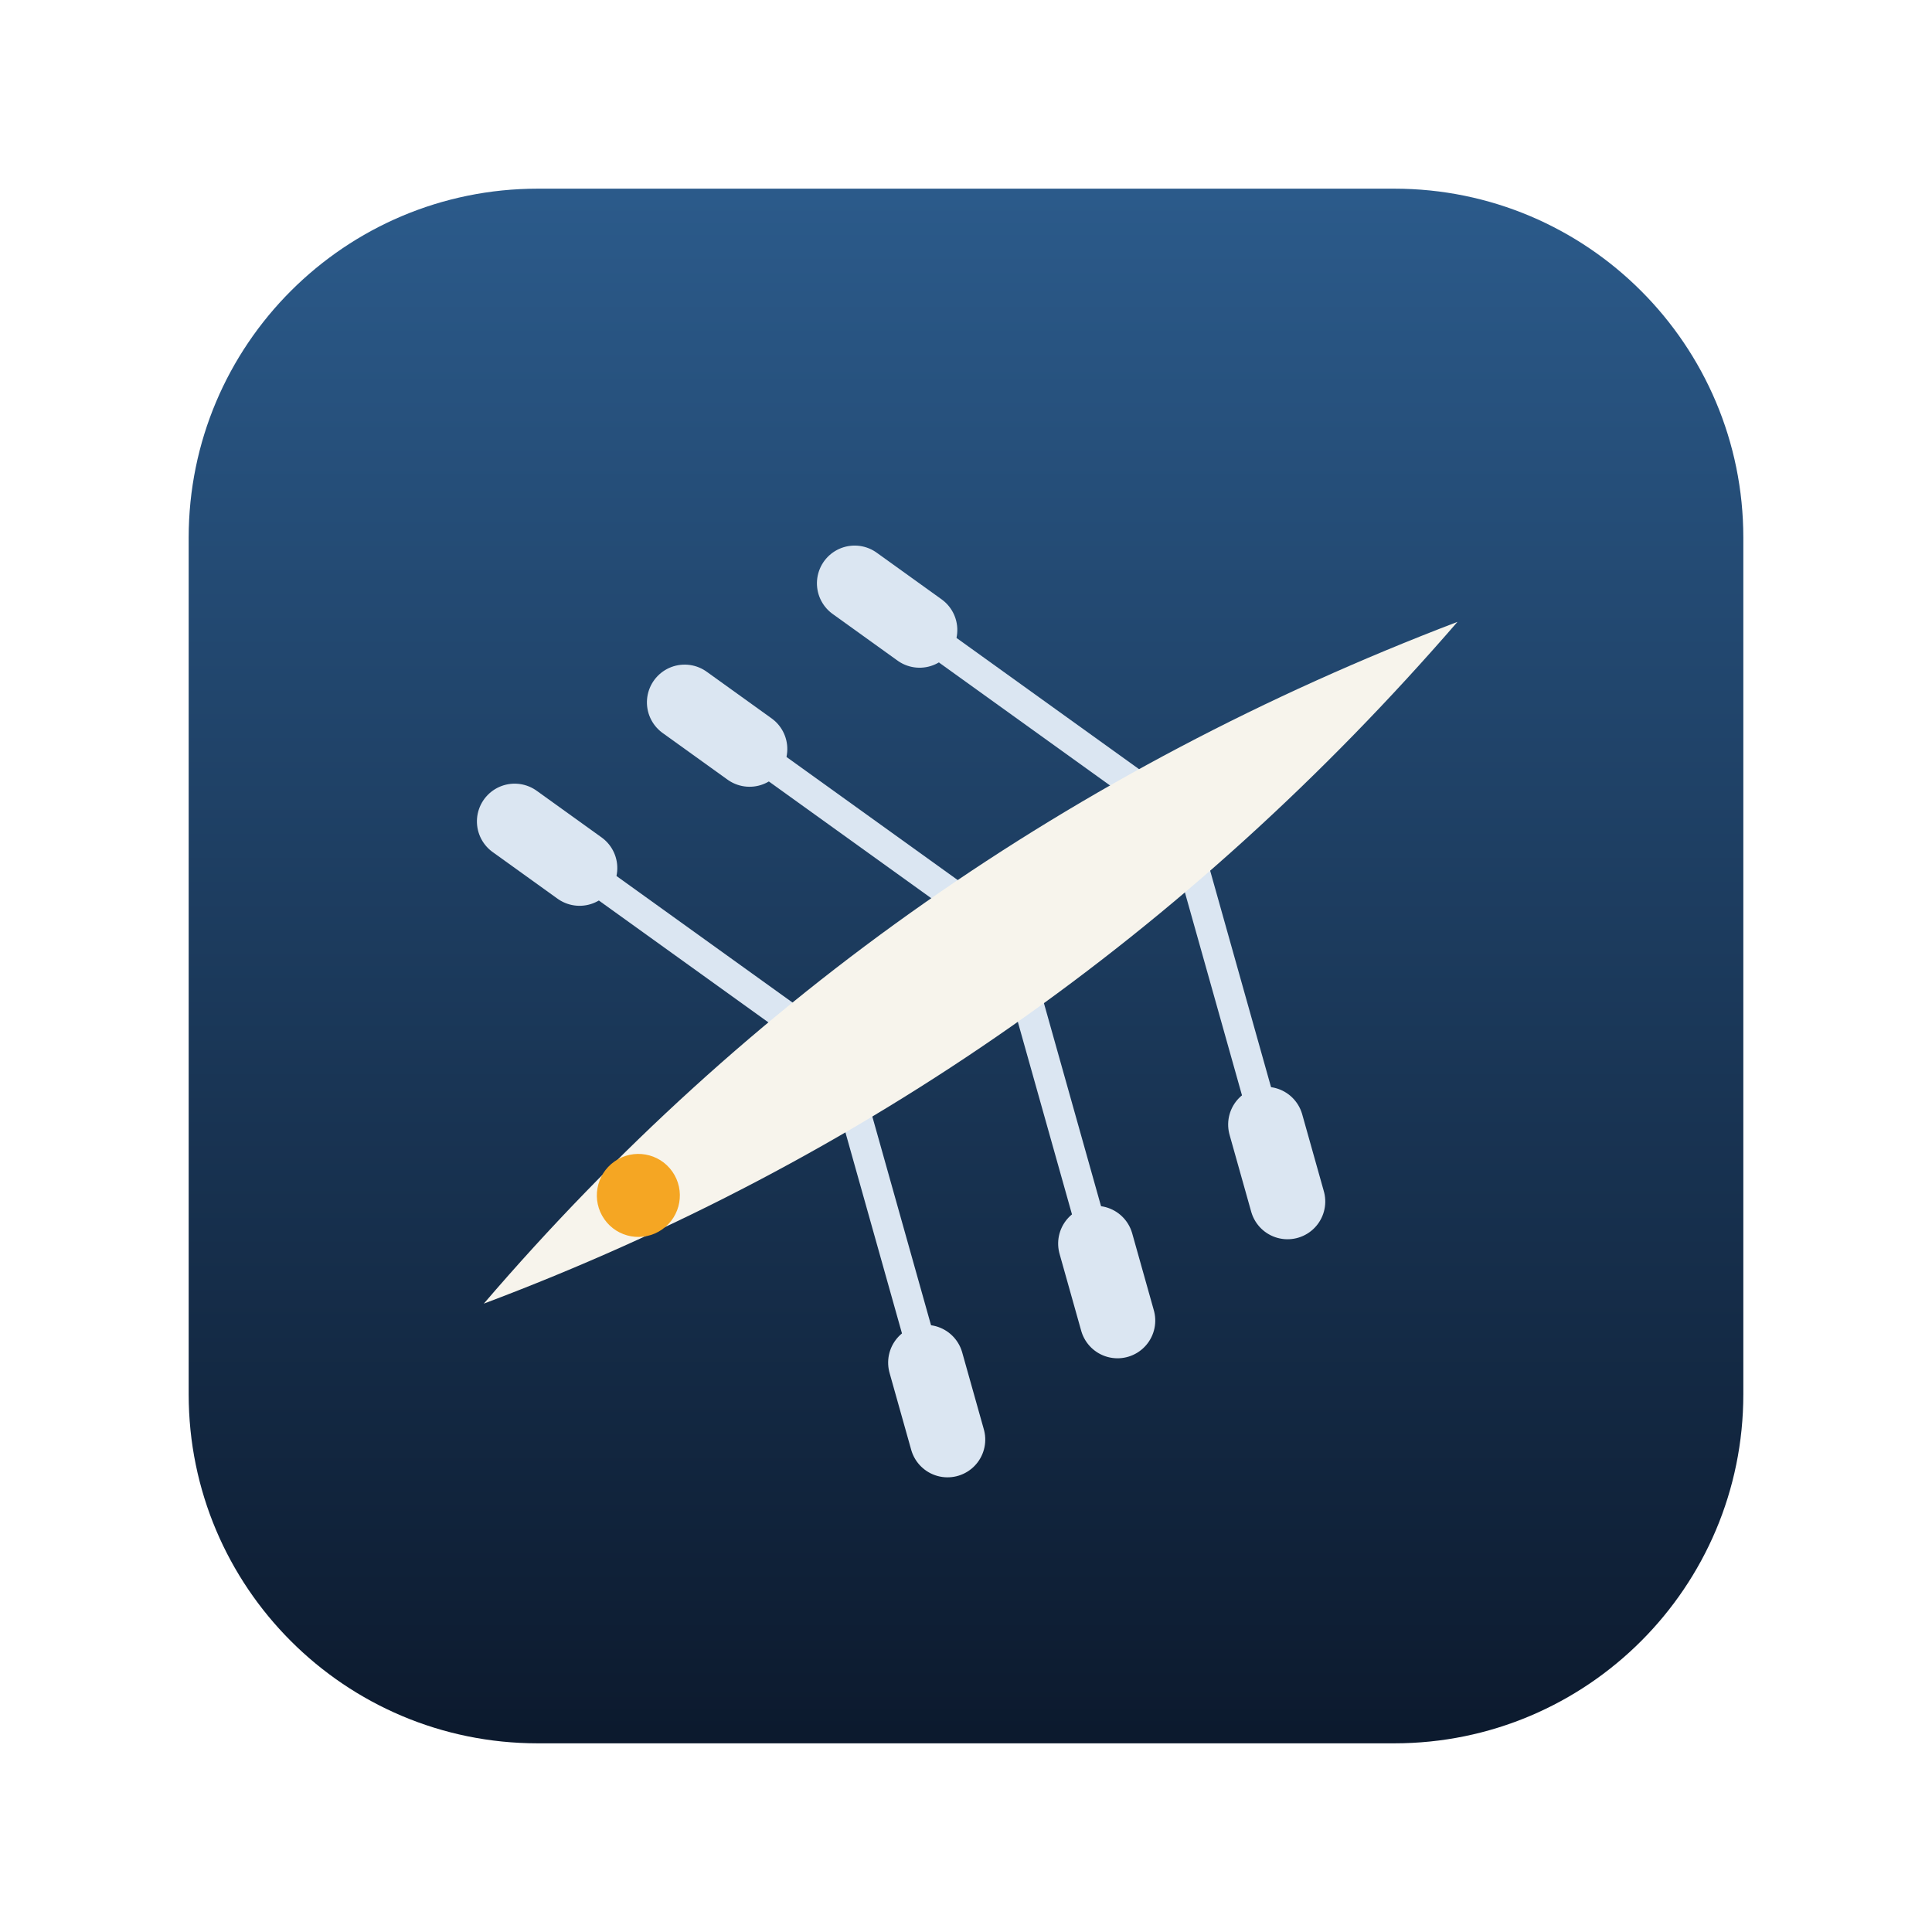
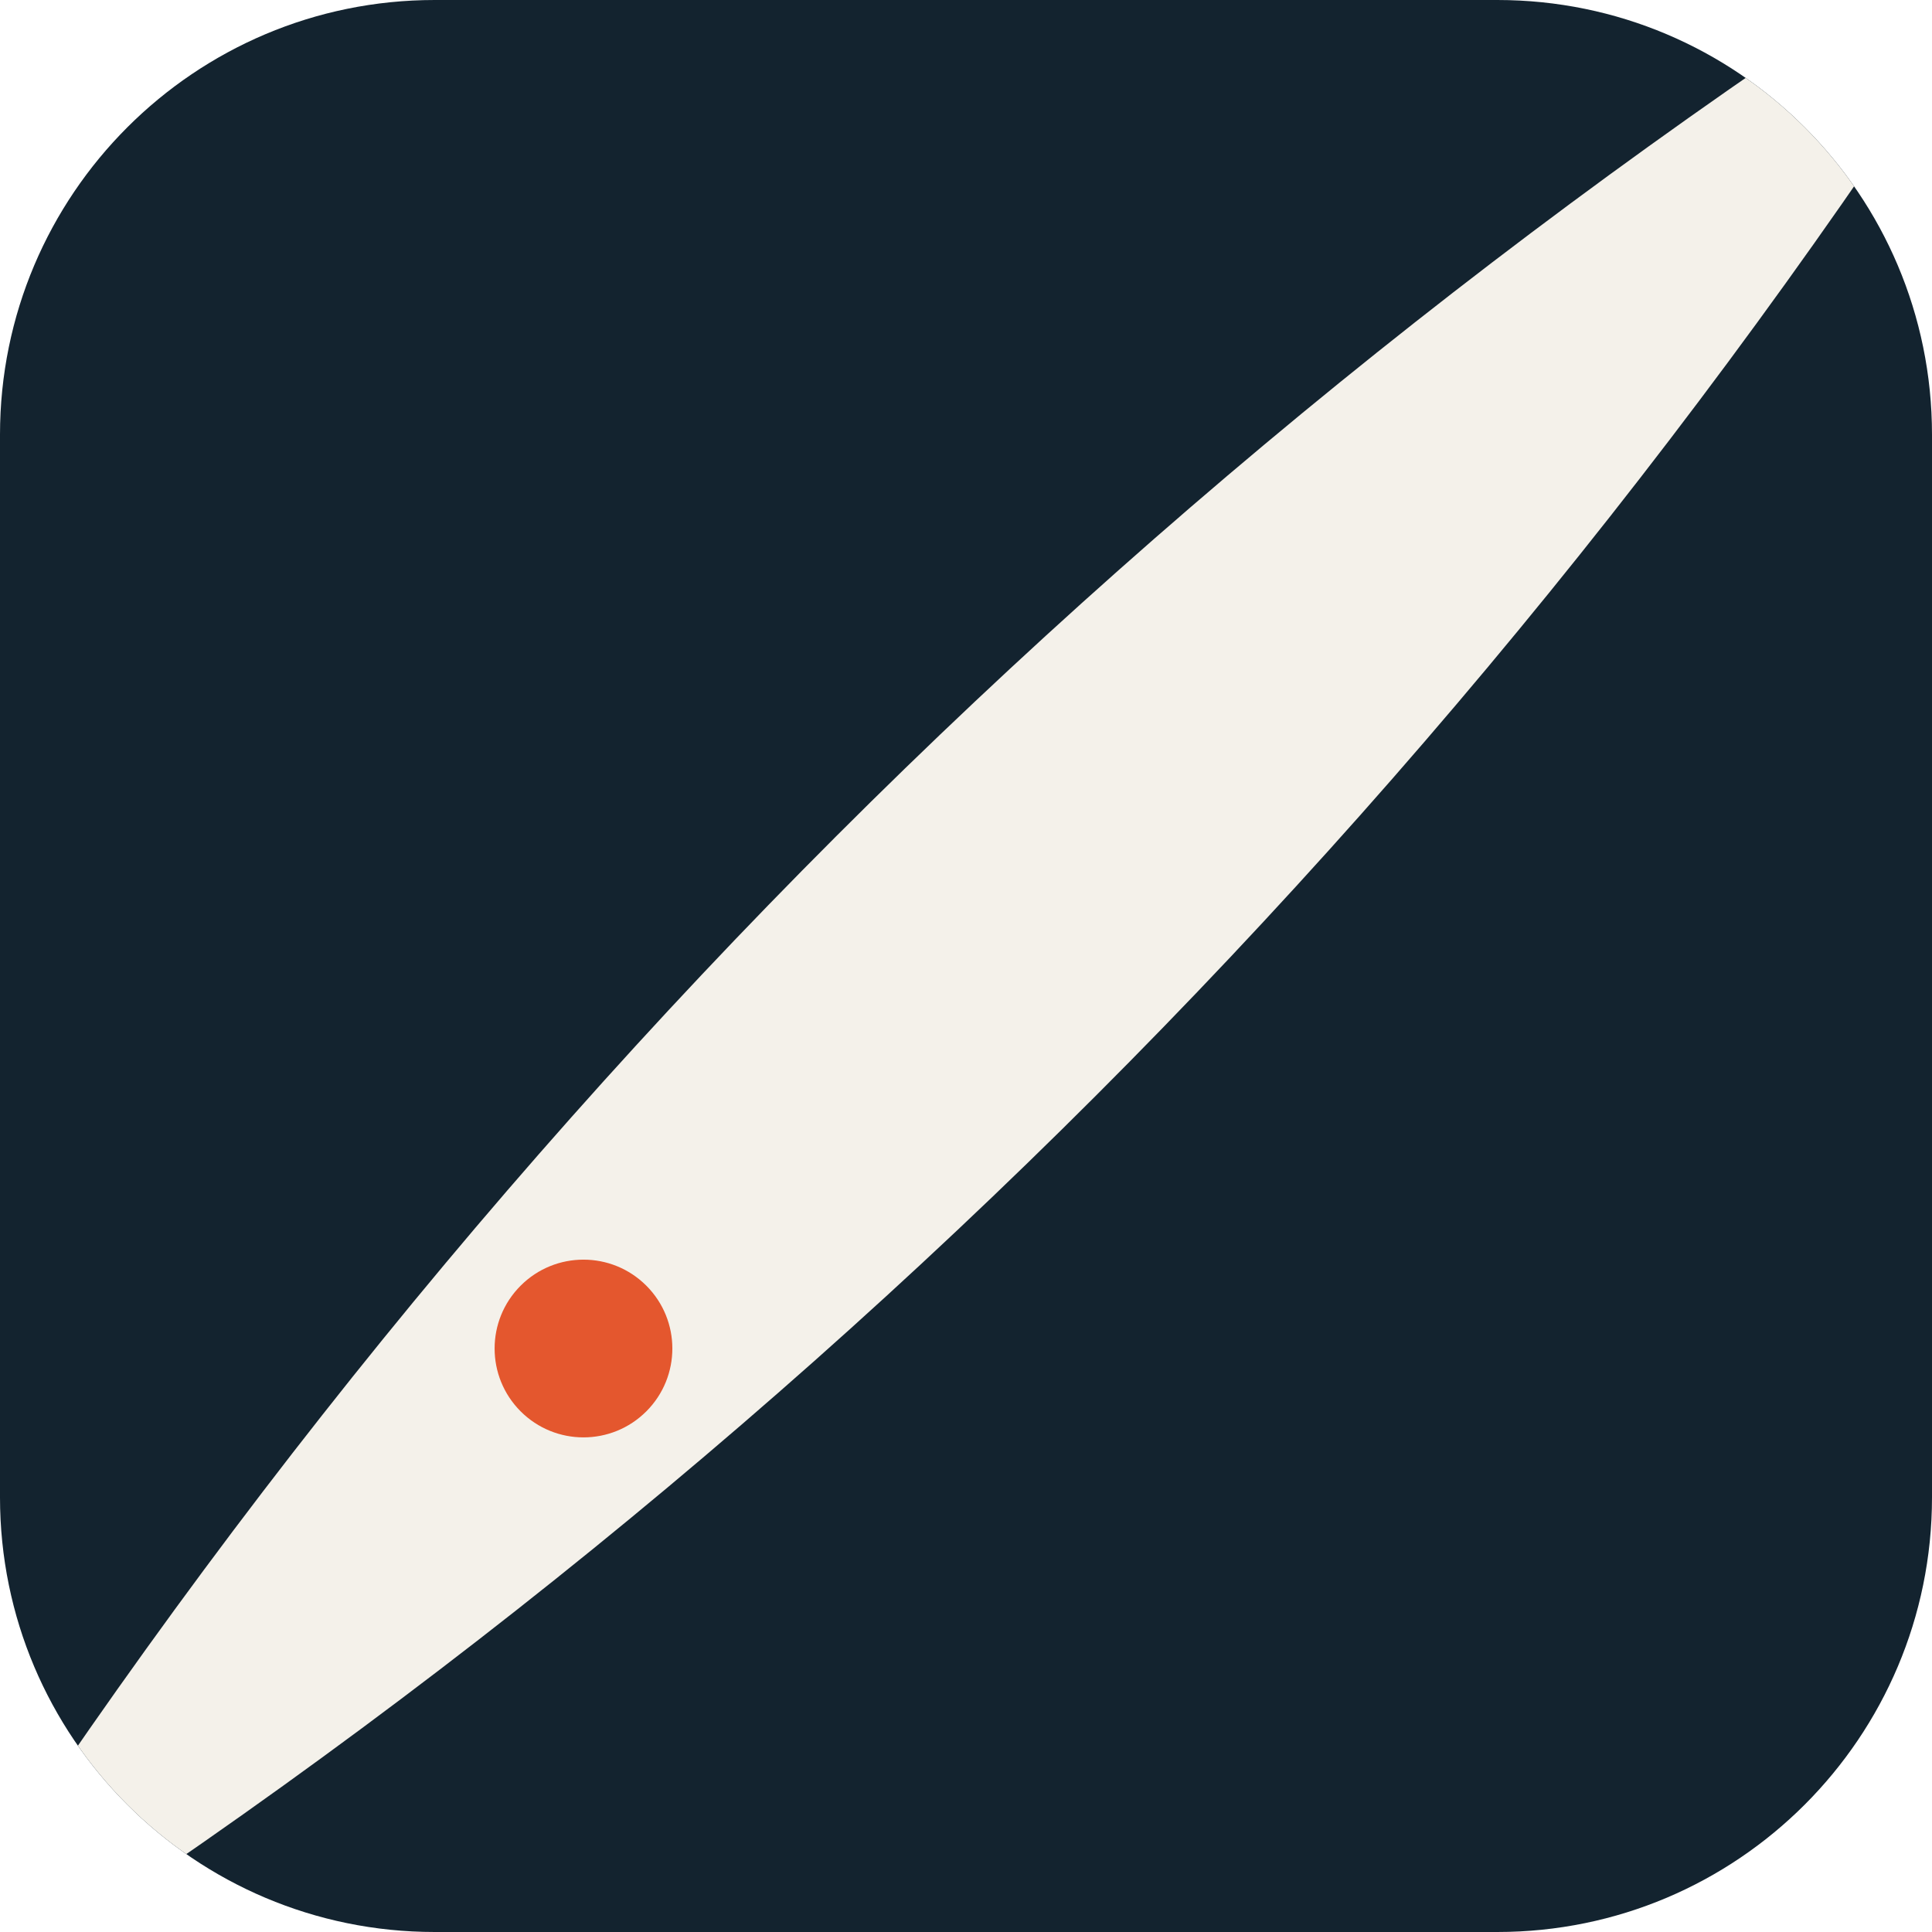
- <svg xmlns="http://www.w3.org/2000/svg" viewBox="0 0 1024 1024">
+ <svg xmlns="http://www.w3.org/2000/svg" viewBox="0 0 100 100" width="1024" height="1024">
  <defs>
-     <linearGradient id="water" x1="0" y1="0" x2="0" y2="1">
-       <stop offset="0" stop-color="#2b5a8a" />
-       <stop offset="1" stop-color="#0c1a2e" />
-     </linearGradient>
+     <clipPath id="tile">
+       <rect width="100" height="100" rx="22.5" />
+     </clipPath>
  </defs>
-   <rect x="100" y="100" width="824" height="824" rx="185" fill="url(#water)" />
-   <g transform="rotate(-35 512 512)" stroke-linecap="round">
-     <g stroke="#dbe6f2" fill="none">
-       <path d="M430 512 L360 312 M430 512 L360 712" stroke-width="16" />
-       <path d="M540 512 L470 312 M540 512 L470 712" stroke-width="16" />
-       <path d="M650 512 L580 312 M650 512 L580 712" stroke-width="16" />
-       <path d="M374 352 L360 312 M374 672 L360 712 M484 352 L470 312 M484 672 L470 712 M594 352 L580 312 M594 672 L580 712" stroke-width="40" />
+   <g clip-path="url(#tile)">
+     <rect width="100" height="100" fill="#13232F" />
+     <g transform="rotate(-45 50 50)">
+       <path d="M-30 50 Q50 31 130 50 Q50 69 -30 50 Z" fill="#F4F1EA" />
+       <circle cx="22" cy="50" r="4.6" fill="#E4572E" />
    </g>
-     <path d="M200 512 Q512 432 830 512 Q512 592 200 512 Z" fill="#f7f4ec" />
-     <circle cx="300" cy="512" r="22" fill="#f5a623" />
  </g>
</svg>
